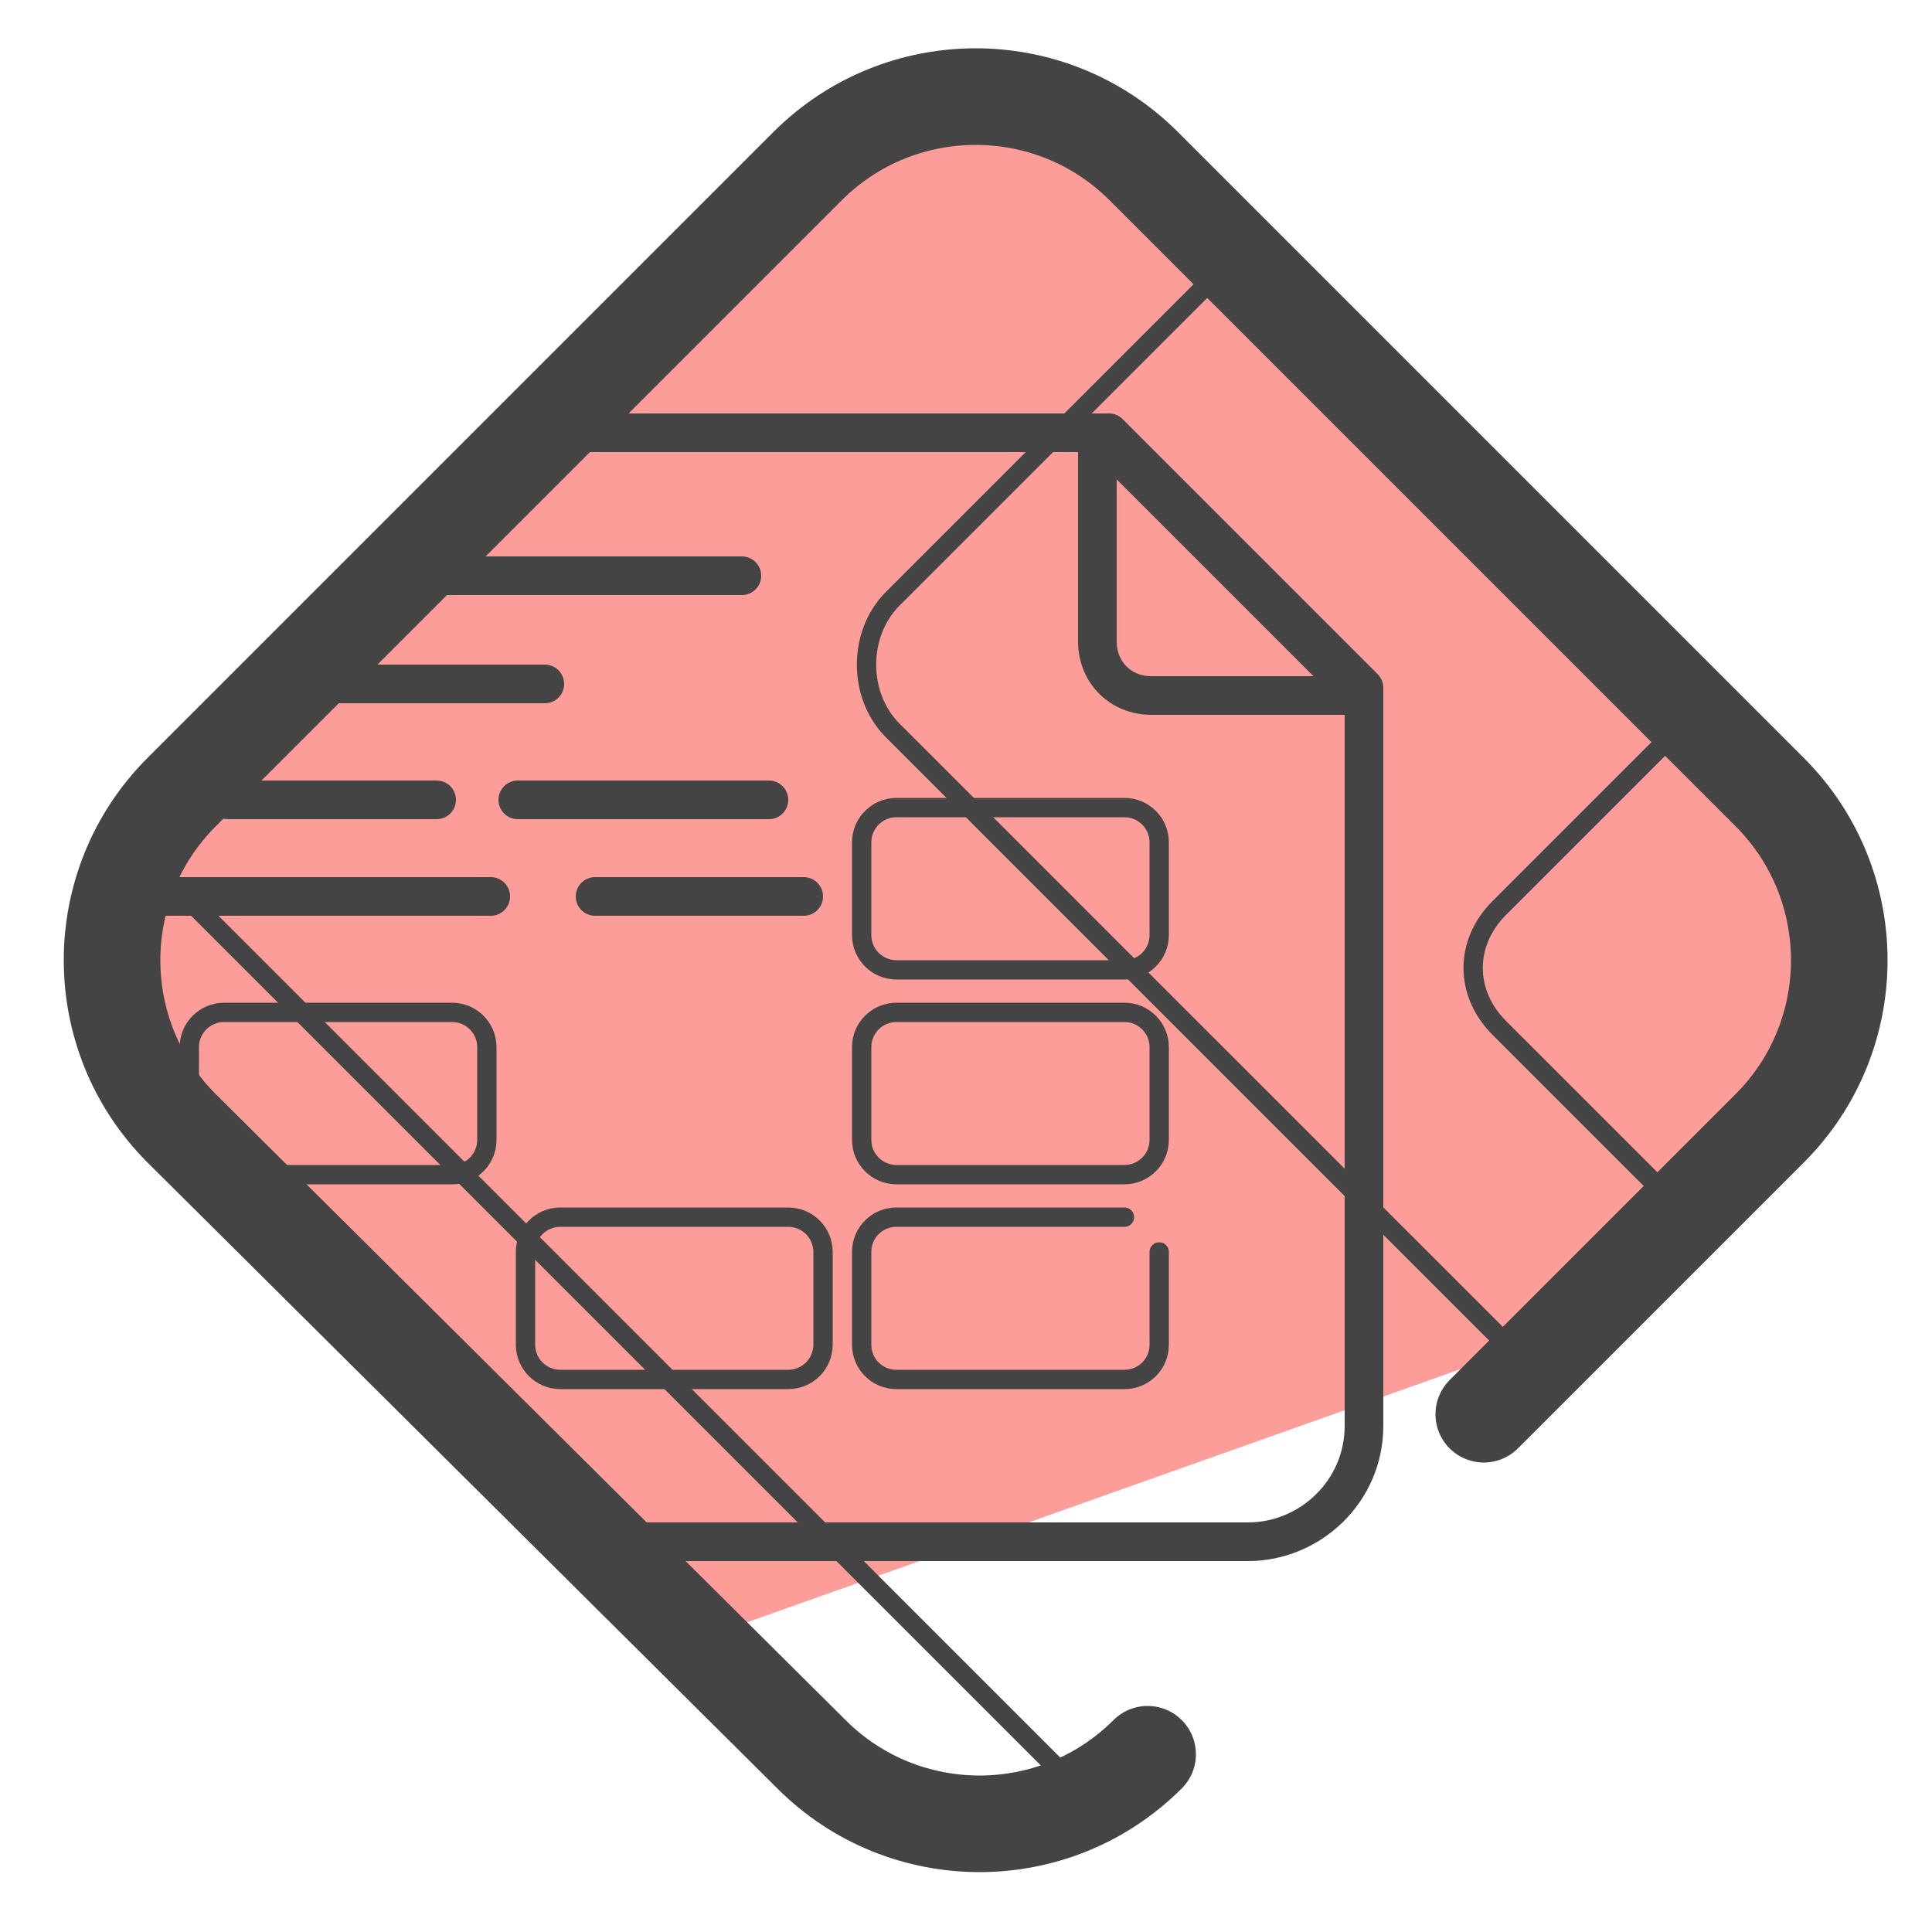
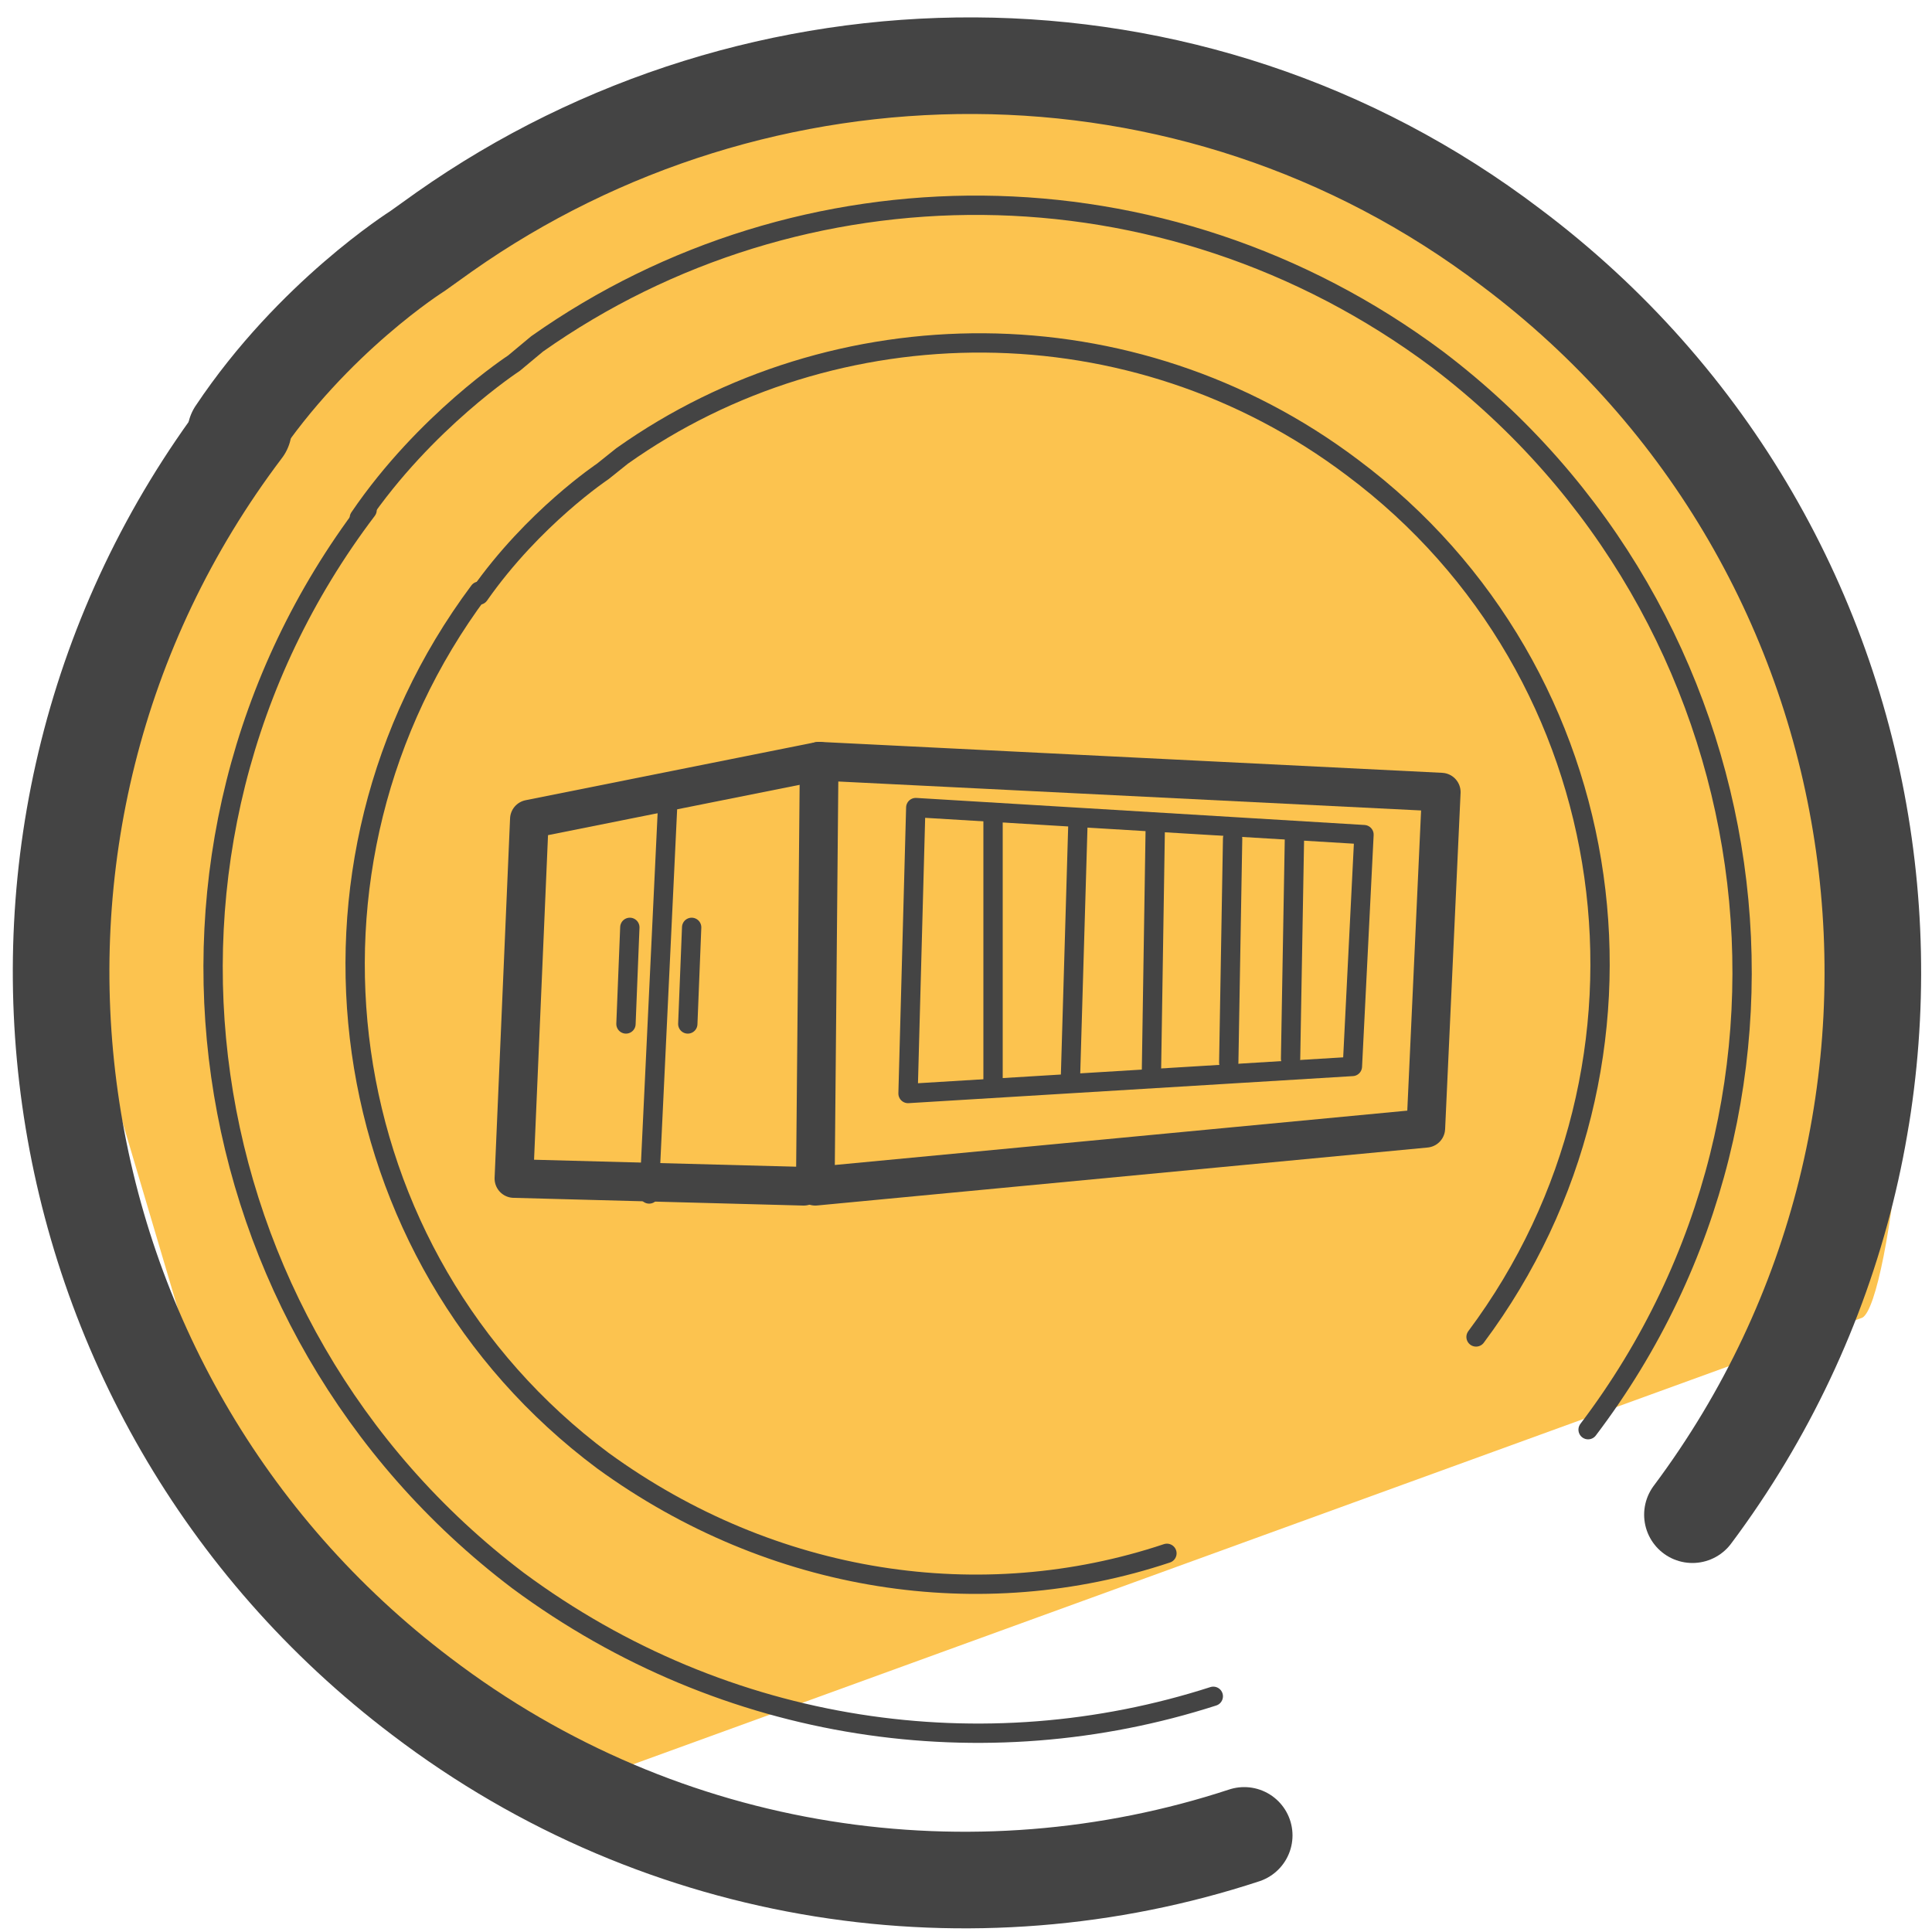
- <svg xmlns="http://www.w3.org/2000/svg" viewBox="0 0 50 50">
-   <path fill="#fc9d9a" d="M47.7 26.1l-.5-4L30.1 4.5l-4.4-1.8c-4.1 0-17.8 12.9-17.8 15.5l-4.3 4-.2 5.9 14.2 14.5 24.8-8.8c.6-.3 6.2-6 5.4-7.6z" />
-   <path fill="none" stroke="#444" stroke-linecap="round" stroke-linejoin="round" stroke-width="2.5" d="M29.7 45.4c-2.4 2.4-6.3 2.4-8.7 0L4.7 29.2c-2.4-2.4-2.4-6.3 0-8.7L20.9 4.3c2.4-2.4 6.3-2.4 8.7 0l16.2 16.2c2.4 2.4 2.4 6.3 0 8.7l-7.4 7.4" />
-   <path fill="none" stroke="#444" stroke-linecap="round" stroke-linejoin="round" d="M15.9 39.9h16.4c1.6 0 3-1.3 3-3V17.8s0 0 0 0 0 0 0 0 0 0 0 0 0 0 0 0 0 0 0 0l-6.6-6.6s0 0 0 0 0 0 0 0 0 0 0 0 0 0 0 0 0 0 0 0h-14m13.7 0l6.8 6.8h-5.4c-.8 0-1.4-.6-1.4-1.4v-5.4zm-17.7 3.7h8.5M7.5 17.7h6.6" />
-   <rect width="7.7" height="4.2" x="4.9" y="26.2" fill="none" stroke="#444" stroke-linecap="round" stroke-linejoin="round" stroke-width=".5" rx=".9" ry=".9" />
-   <rect width="7.7" height="4.2" x="13.6" y="31.5" fill="none" stroke="#444" stroke-linecap="round" stroke-linejoin="round" stroke-width=".5" rx=".9" ry=".9" />
-   <path fill="none" stroke="#444" stroke-linecap="round" stroke-linejoin="round" stroke-width=".5" d="M30 32.4v2.4c0 .5-.4.9-.9.9h-5.9c-.5 0-.9-.4-.9-.9v-2.4c0-.5.4-.9.9-.9h5.9" />
-   <rect width="7.7" height="4.2" x="22.3" y="26.2" fill="none" stroke="#444" stroke-linecap="round" stroke-linejoin="round" stroke-width=".5" rx=".9" ry=".9" />
-   <rect width="7.7" height="4.2" x="22.3" y="20.9" fill="none" stroke="#444" stroke-linecap="round" stroke-linejoin="round" stroke-width=".5" rx=".9" ry=".9" />
-   <path fill="none" stroke="#444" stroke-linecap="round" stroke-linejoin="round" stroke-width=".5" d="M43.8 31.6l-5-5c-.9-.9-.9-2.2 0-3.1l5-5m-4.5 16.6L23.1 18.9c-.9-.9-.9-2.5 0-3.4l8.6-8.6" />
-   <path fill="none" stroke="#444" stroke-linecap="round" stroke-linejoin="round" d="M5.9 20.7h5.4m2.1 0h6.5M4.1 23.2h8.6m2.7 0h5.4" />
-   <path fill="none" stroke="#444" stroke-miterlimit="10" stroke-width=".5" d="M28.4 46.8l-25-25" />
+ <svg xmlns="http://www.w3.org/2000/svg" id="Layer_1" version="1.1" viewBox="0 0 50 50">
+   <defs>
+     <style>
+       .st0, .st1, .st2 {
+         fill: none;
+         stroke: #444;
+         stroke-linecap: round;
+         stroke-linejoin: round;
+       }
+ 
+       .st1 {
+         stroke-width: 2.5px;
+       }
+ 
+       .st3 {
+         fill: #fcc34f;
+       }
+ 
+       .st2 {
+         stroke-width: .5px;
+       }
+     </style>
+   </defs>
+   <path class="st3" d="M48.8,20.6c-.2-.8-2.7-7.5-3.2-8.1l-3-3.5h-.2c0,0-7.6-5.7-7.6-5.7l-7.8-.7c-3.2,0-14.5.3-21.4,10.2l-3.9,10.6h-.2c0,0,4,13.5,4,13.5.1.4,4.5,5.7,4.9,5.9l5.6,3,32.2-11.7c.7-.4,1.7-8.6.8-13.4Z" />
+   <g>
+     <path class="st1" d="M32.2,47.5c-7,2.3-15,1.2-21.3-3.6C.6,36.1-1.5,21.4,6.3,11.1" />
+     <path class="st1" d="M6.1,11.2c2-3,4.7-4.7,4.7-4.7l.7-.5C19.6.3,30.8.1,39.1,6.4c10.4,7.8,12.4,22.5,4.7,32.8" />
+   </g>
+   <g>
+     <path class="st2" d="M31.4,43.9c-5.9,1.9-12.6,1-18-3-8.7-6.6-10.5-19-3.9-27.7" />
+     <path class="st2" d="M9.3,13.4c1.7-2.5,4-4,4-4l.6-.5c6.8-4.8,16.2-4.9,23.3.4,8.7,6.6,10.5,19,3.9,27.7" />
+   </g>
+   <g>
+     <path class="st2" d="M30.2,40.2c-4.8,1.6-10.2.8-14.6-2.4-7.1-5.3-8.5-15.4-3.2-22.5" />
+     <path class="st2" d="M12.4,15.4c1.4-2,3.2-3.2,3.2-3.2l.5-.4c5.5-3.9,13.2-4,18.9.3,7.1,5.3,8.5,15.4,3.2,22.5" />
+   </g>
+   <g>
+     <g>
+       <polygon class="st0" points="21.2 19.7 37.3 20.5 36.9 29.2 21.1 30.7 21.2 19.7" />
+       <polygon class="st2" points="23.7 20.9 35.3 21.6 35 27.6 23.5 28.3 23.7 20.9" />
+       <polyline class="st0" points="21.2 19.7 13.7 21.2 13.3 30.5 20.8 30.7" />
+       <line class="st2" x1="17.3" y1="20.4" x2="16.8" y2="30.9" />
+       <line class="st2" x1="25.7" y1="21.1" x2="25.7" y2="28.1" />
+       <line class="st2" x1="33.5" y1="21.7" x2="33.4" y2="27.4" />
+       <line class="st2" x1="31.9" y1="21.7" x2="31.8" y2="27.5" />
+       <line class="st2" x1="29.9" y1="21.3" x2="29.8" y2="27.7" />
+       <line class="st2" x1="27.9" y1="21.2" x2="27.7" y2="28" />
+     </g>
+     <line class="st2" x1="16.3" y1="24" x2="16.2" y2="26.5" />
+     <line class="st2" x1="17.9" y1="24" x2="17.8" y2="26.5" />
+   </g>
</svg>
